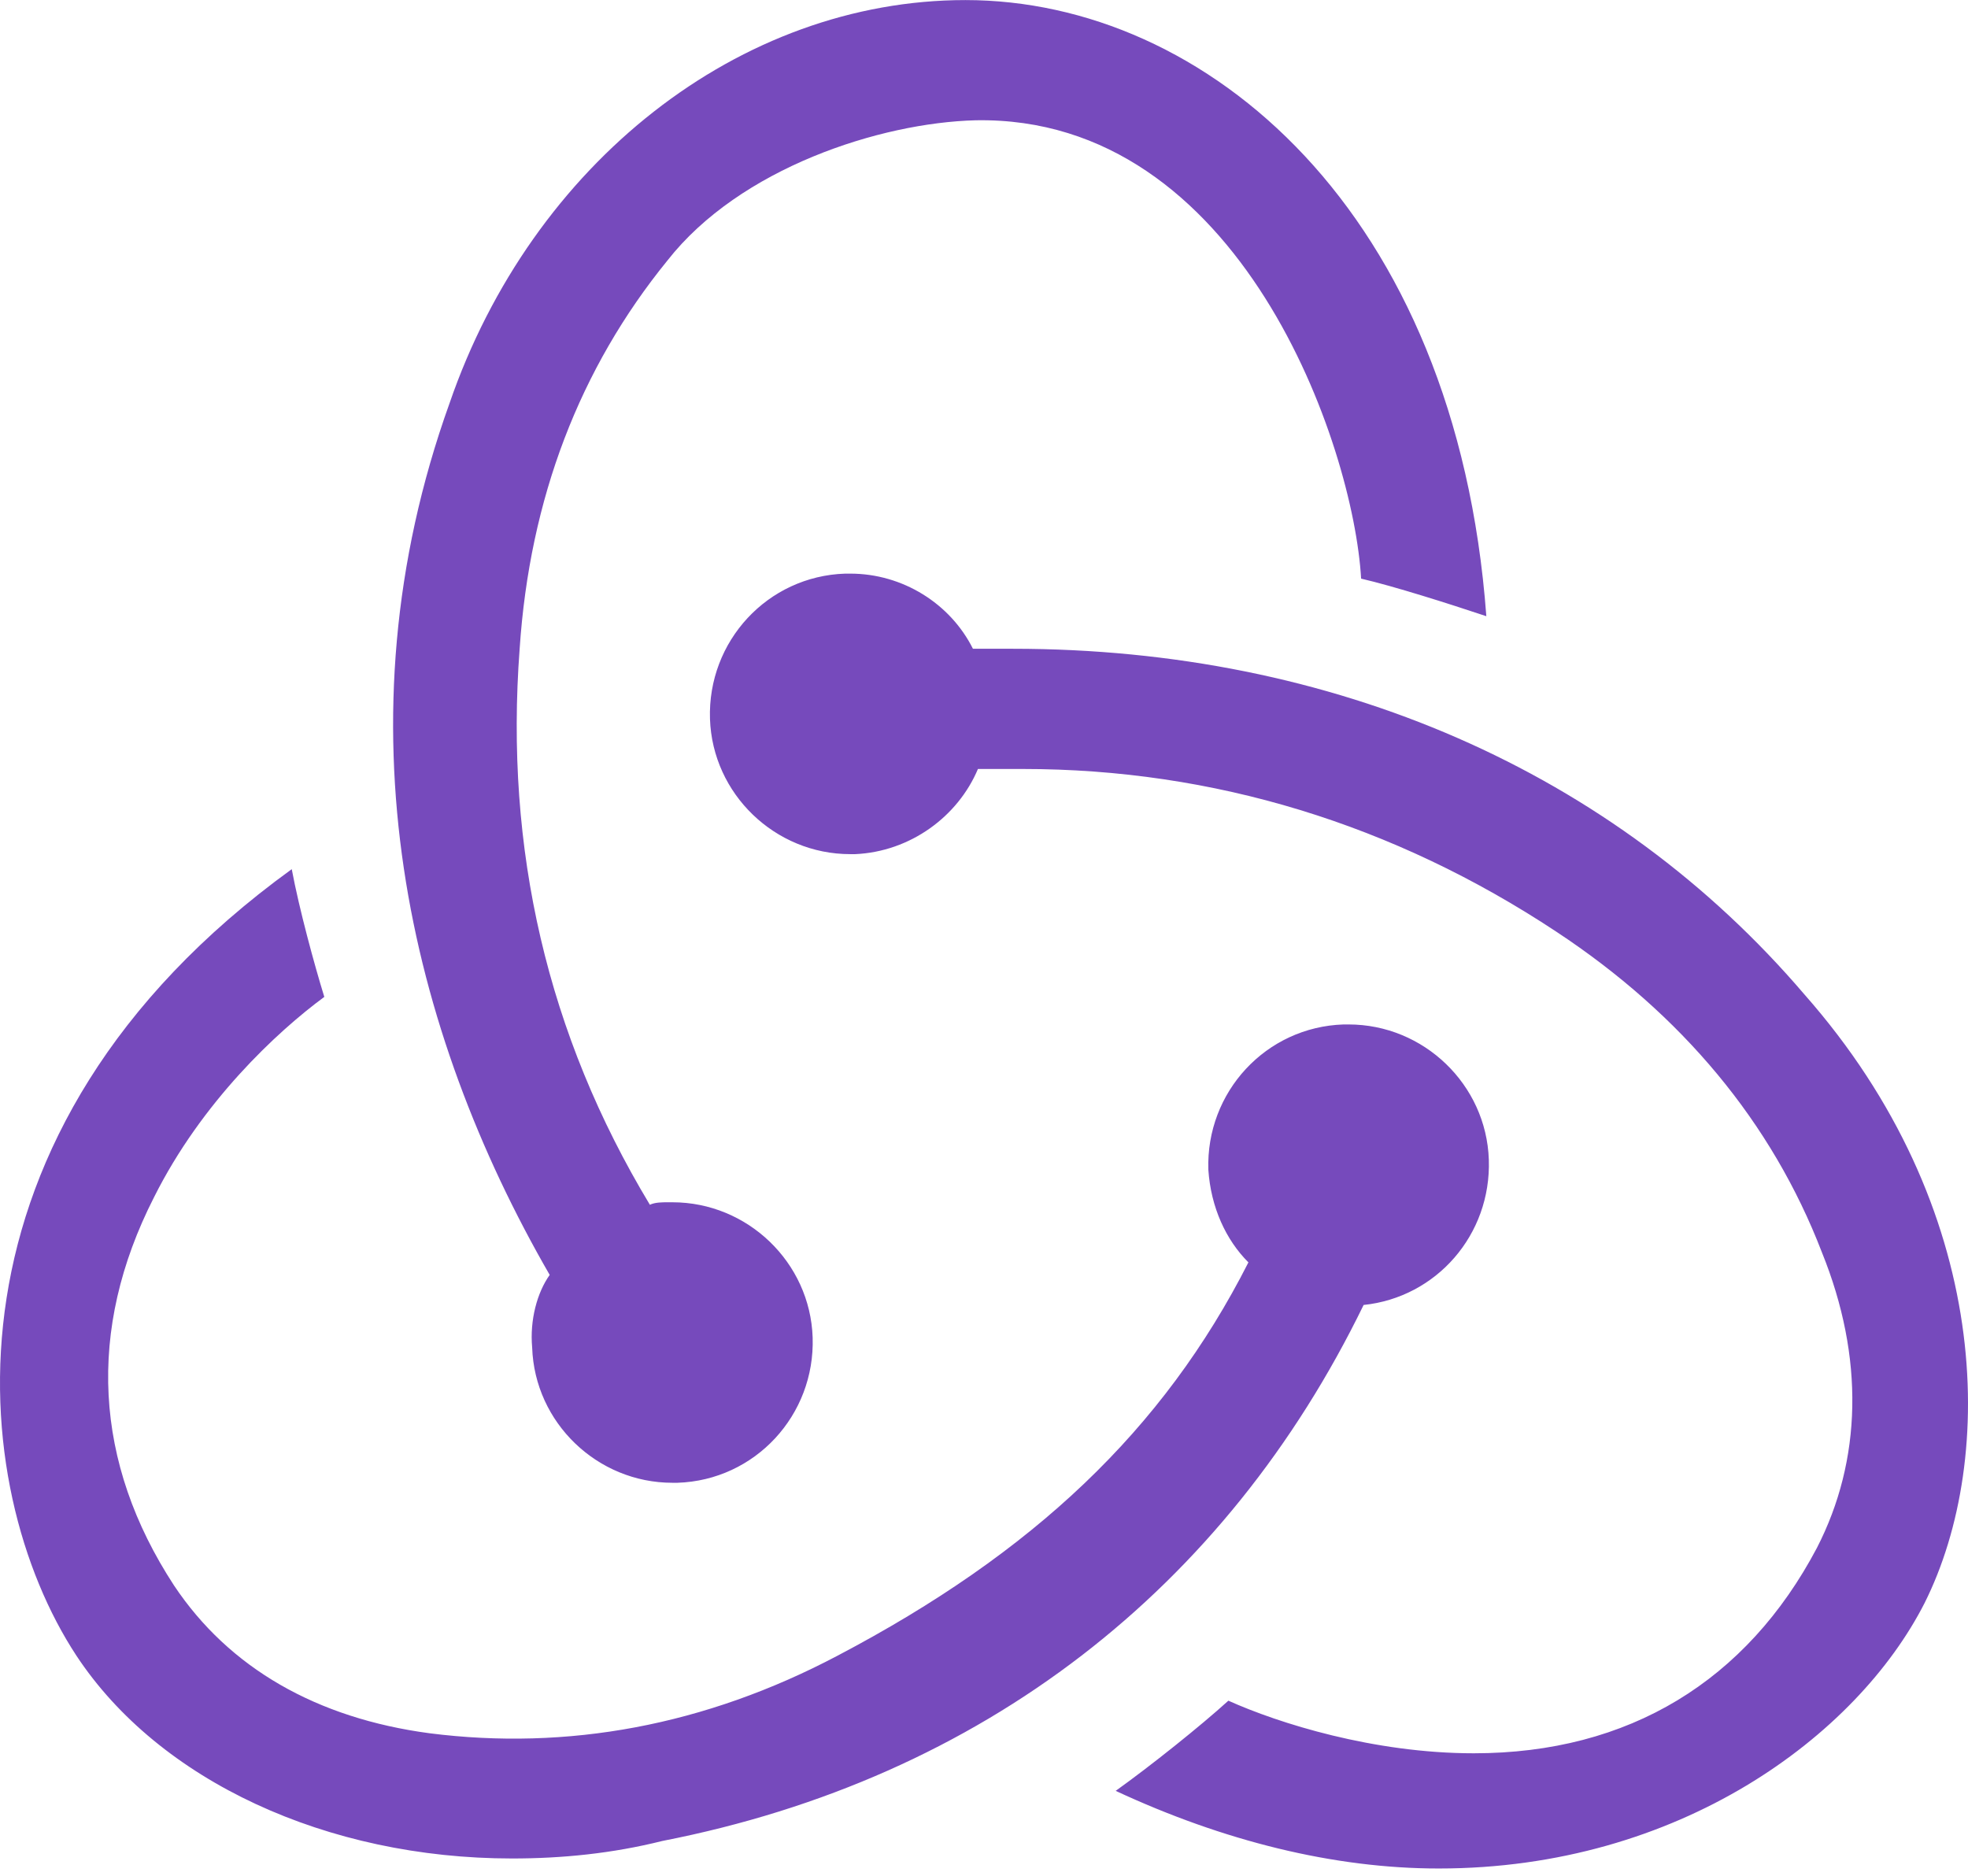
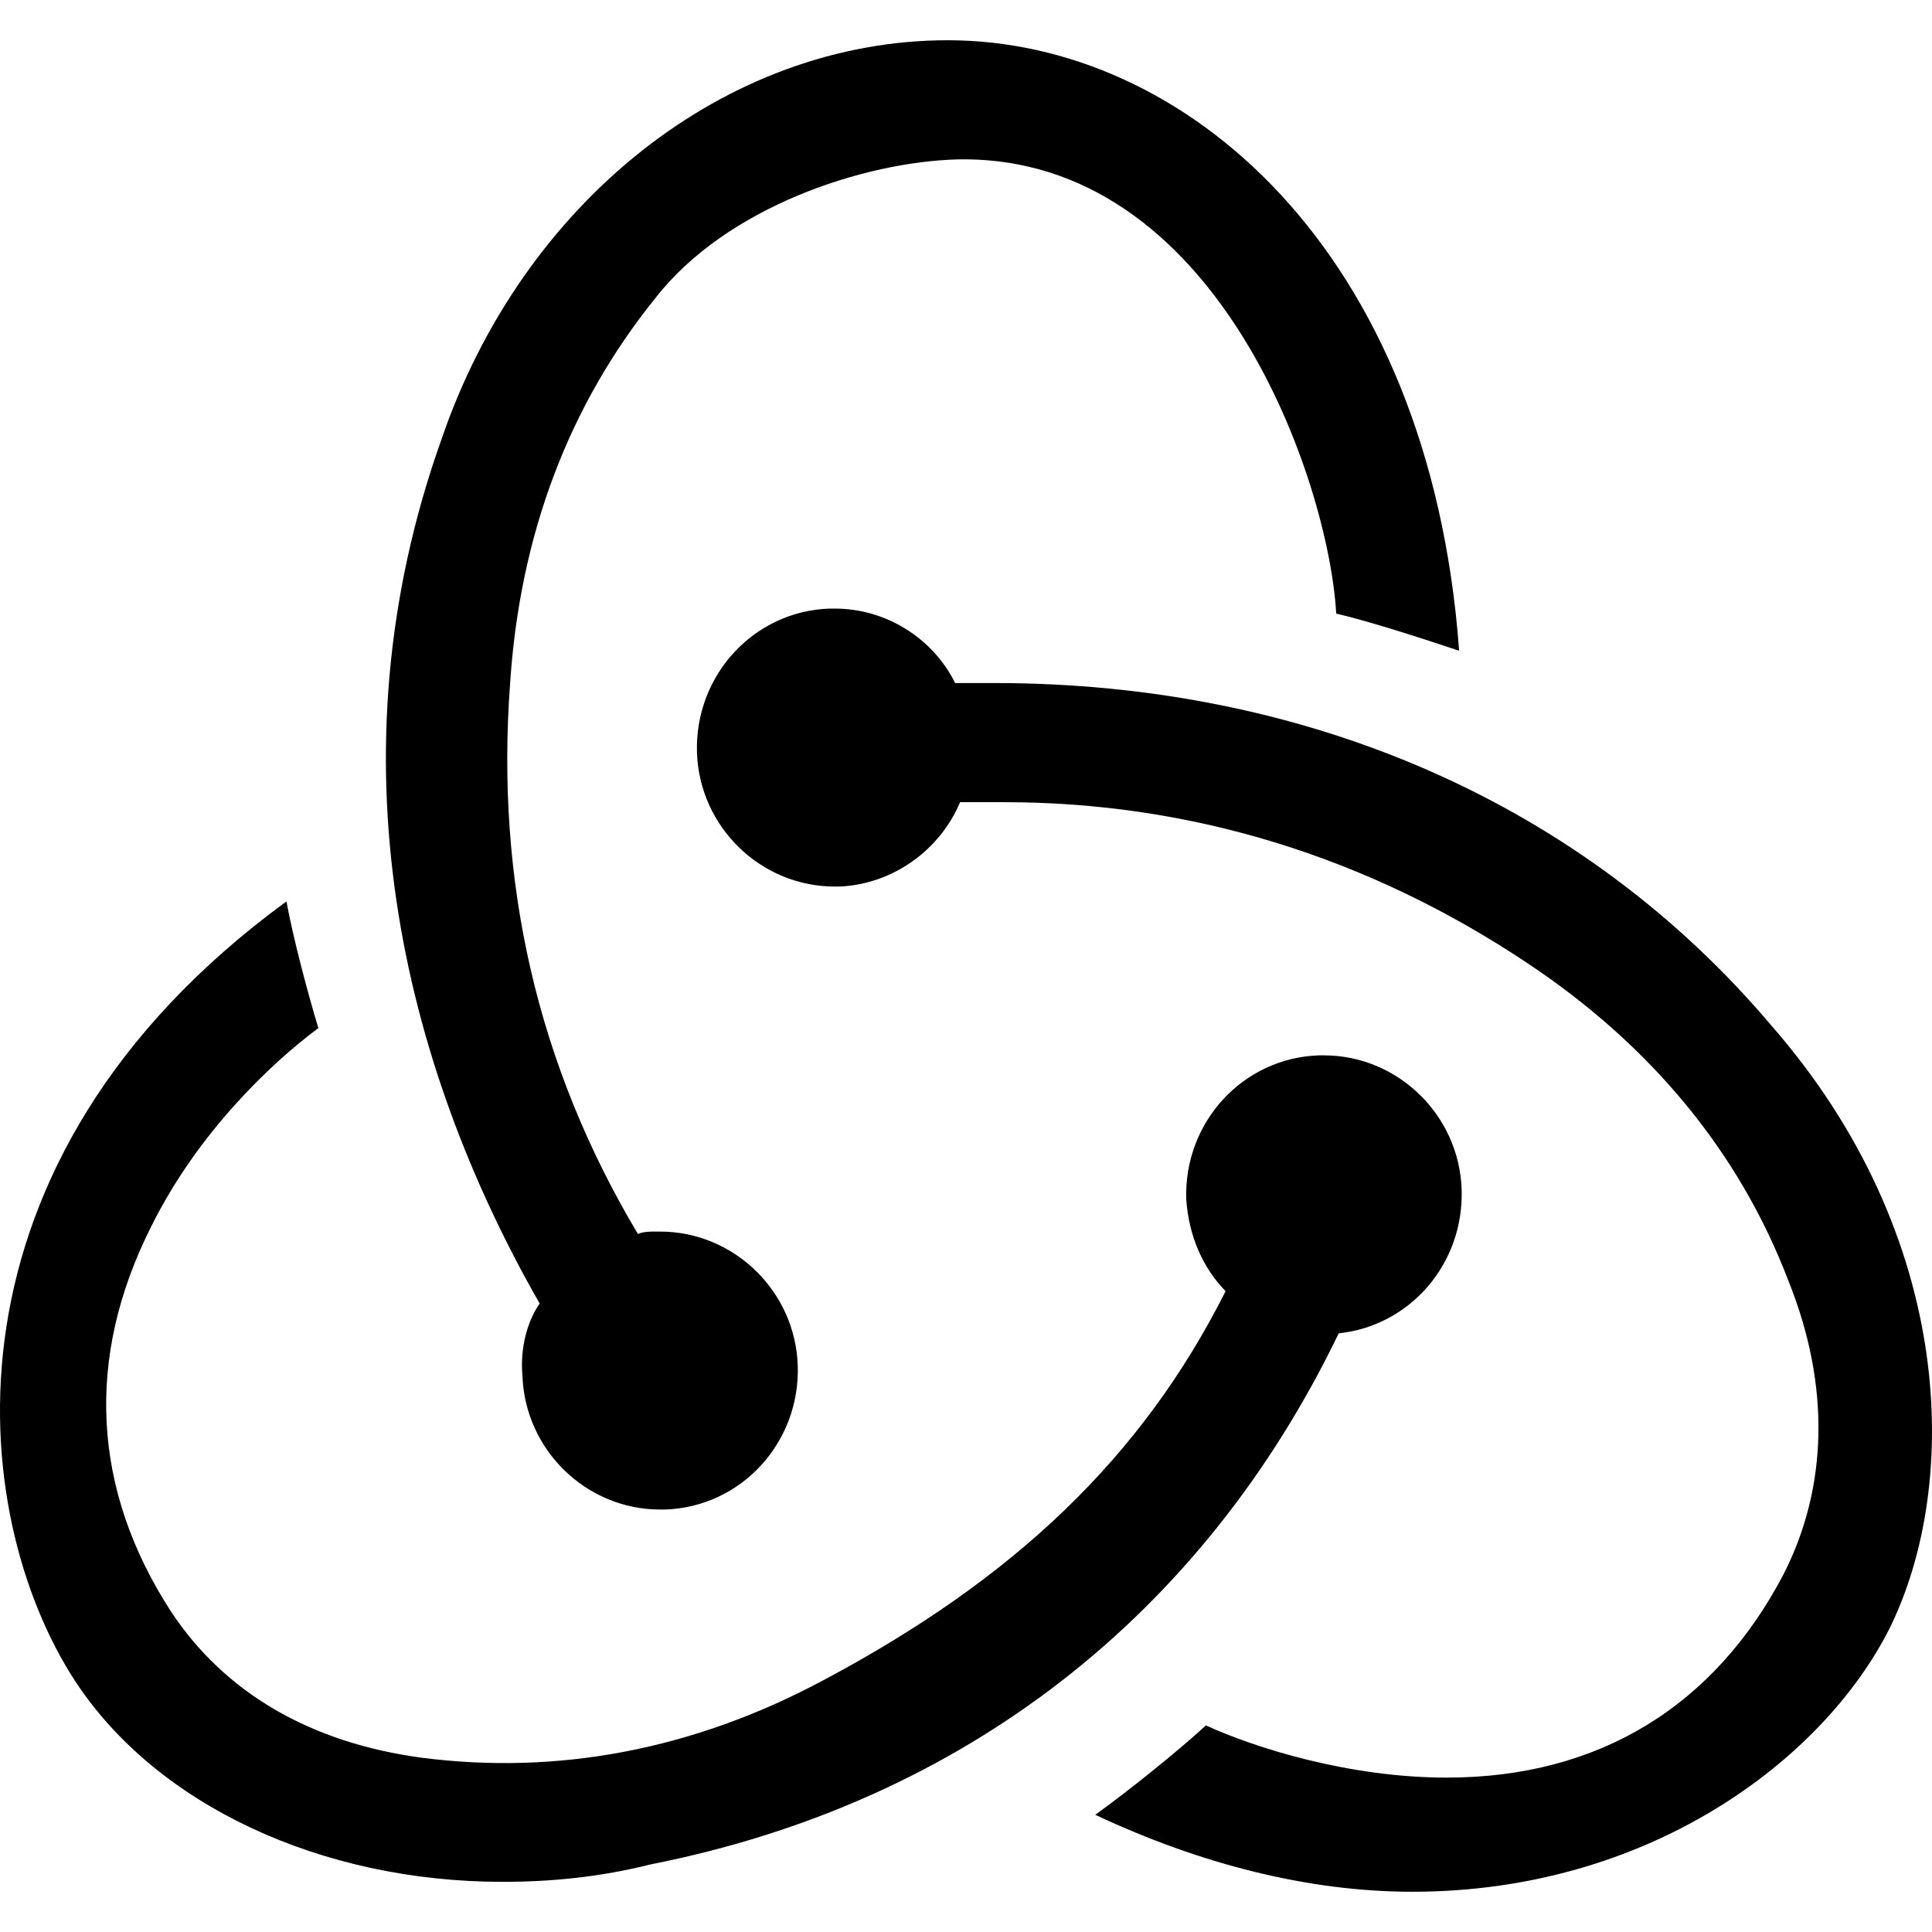
- <svg xmlns="http://www.w3.org/2000/svg" width="2500" height="2383" viewBox="0 0 256 244" preserveAspectRatio="xMidYMid">
-   <path d="M177.381 169.733c9.447-.978 16.614-9.122 16.288-18.896-.325-9.773-8.47-17.592-18.243-17.592h-.651c-10.1.326-17.918 8.796-17.592 18.895.326 4.887 2.28 9.122 5.212 12.054-11.076 21.828-28.016 37.791-53.426 51.148-17.266 9.122-35.183 12.38-53.1 10.1-14.66-1.955-26.062-8.47-33.23-19.222-10.424-15.963-11.401-33.23-2.605-50.496 6.19-12.38 15.962-21.502 22.152-26.063-1.303-4.235-3.258-11.402-4.235-16.614-47.237 34.207-42.35 80.468-28.016 102.295 10.75 16.29 32.577 26.389 56.684 26.389 6.515 0 13.03-.652 19.546-2.28 41.699-8.145 73.299-32.905 91.216-69.718zm57.336-40.397c-24.759-28.995-61.245-44.958-102.944-44.958h-5.212c-2.932-5.864-9.122-9.774-15.963-9.774h-.652C99.848 74.93 92.03 83.4 92.355 93.5c.326 9.773 8.47 17.592 18.243 17.592h.651c7.167-.326 13.357-4.887 15.963-11.077h5.864c24.759 0 48.214 7.167 69.39 21.176 16.288 10.751 28.016 24.76 34.531 41.7 5.538 13.683 5.212 27.04-.652 38.443-9.121 17.266-24.432 26.714-44.63 26.714-13.031 0-25.41-3.91-31.926-6.842-3.583 3.258-10.099 8.47-14.66 11.729 14.009 6.515 28.343 10.099 42.025 10.099 31.274 0 54.404-17.267 63.2-34.533 9.447-18.896 8.795-51.474-15.637-79.165zM69.225 175.27c.326 9.774 8.47 17.592 18.243 17.592h.652c10.099-.325 17.917-8.796 17.591-18.895-.325-9.774-8.47-17.592-18.243-17.592h-.651c-.652 0-1.63 0-2.28.325-13.357-22.153-18.895-46.26-16.94-72.323 1.302-19.547 7.818-36.488 19.22-50.497 9.447-12.054 27.69-17.918 40.07-18.243 34.531-.652 49.19 42.351 50.168 59.618 4.235.977 11.402 3.258 16.289 4.887C189.434 27.366 156.857 0 125.584 0c-29.32 0-56.359 21.176-67.11 52.451-14.985 41.7-5.212 81.771 13.031 113.372-1.628 2.28-2.606 5.864-2.28 9.448z" fill="#764ABC" />
+ <svg xmlns="http://www.w3.org/2000/svg" width="800px" height="800px" viewBox="0 0 24 24" fill="none">
+   <path d="M16.63 16.563C17.515 16.471 18.187 15.7 18.157 14.775C18.126 13.85 17.362 13.11 16.446 13.11H16.385C15.438 13.141 14.705 13.942 14.736 14.898C14.767 15.361 14.95 15.761 15.225 16.039C14.186 18.105 12.598 19.615 10.216 20.879C8.597 21.743 6.917 22.051 5.238 21.835C3.863 21.65 2.794 21.034 2.122 20.016C1.145 18.505 1.054 16.871 1.878 15.237C2.458 14.066 3.375 13.202 3.955 12.771C3.833 12.37 3.65 11.692 3.558 11.198C-0.871 14.436 -0.412 18.814 0.931 20.879C1.939 22.421 3.985 23.377 6.246 23.377C6.856 23.377 7.467 23.315 8.078 23.161C11.987 22.39 14.95 20.047 16.63 16.563ZM22.005 12.74C19.684 9.996 16.263 8.485 12.354 8.485H11.865C11.59 7.93 11.01 7.56 10.369 7.56H10.307C9.361 7.591 8.628 8.393 8.658 9.349C8.689 10.274 9.452 11.013 10.369 11.013H10.43C11.101 10.983 11.682 10.551 11.926 9.965H12.476C14.797 9.965 16.996 10.643 18.981 11.969C20.508 12.987 21.608 14.312 22.218 15.915C22.738 17.21 22.707 18.474 22.157 19.554C21.302 21.188 19.867 22.082 17.973 22.082C16.752 22.082 15.591 21.712 14.98 21.434C14.644 21.743 14.034 22.236 13.606 22.544C14.919 23.161 16.263 23.5 17.546 23.5C20.478 23.5 22.646 21.866 23.471 20.232C24.356 18.444 24.295 15.361 22.005 12.74ZM6.49 17.087C6.52 18.012 7.284 18.752 8.2 18.752H8.261C9.208 18.721 9.941 17.92 9.91 16.964C9.88 16.039 9.116 15.299 8.2 15.299H8.139C8.078 15.299 7.986 15.299 7.925 15.33C6.673 13.233 6.154 10.952 6.337 8.485C6.459 6.635 7.07 5.032 8.139 3.706C9.025 2.566 10.735 2.011 11.896 1.98C15.133 1.918 16.507 5.988 16.599 7.622C16.996 7.714 17.668 7.93 18.126 8.084C17.759 3.09 14.705 0.5 11.773 0.5C9.025 0.5 6.49 2.504 5.482 5.464C4.077 9.41 4.993 13.202 6.704 16.193C6.551 16.409 6.459 16.748 6.49 17.087Z" fill="#000000" />
</svg>
